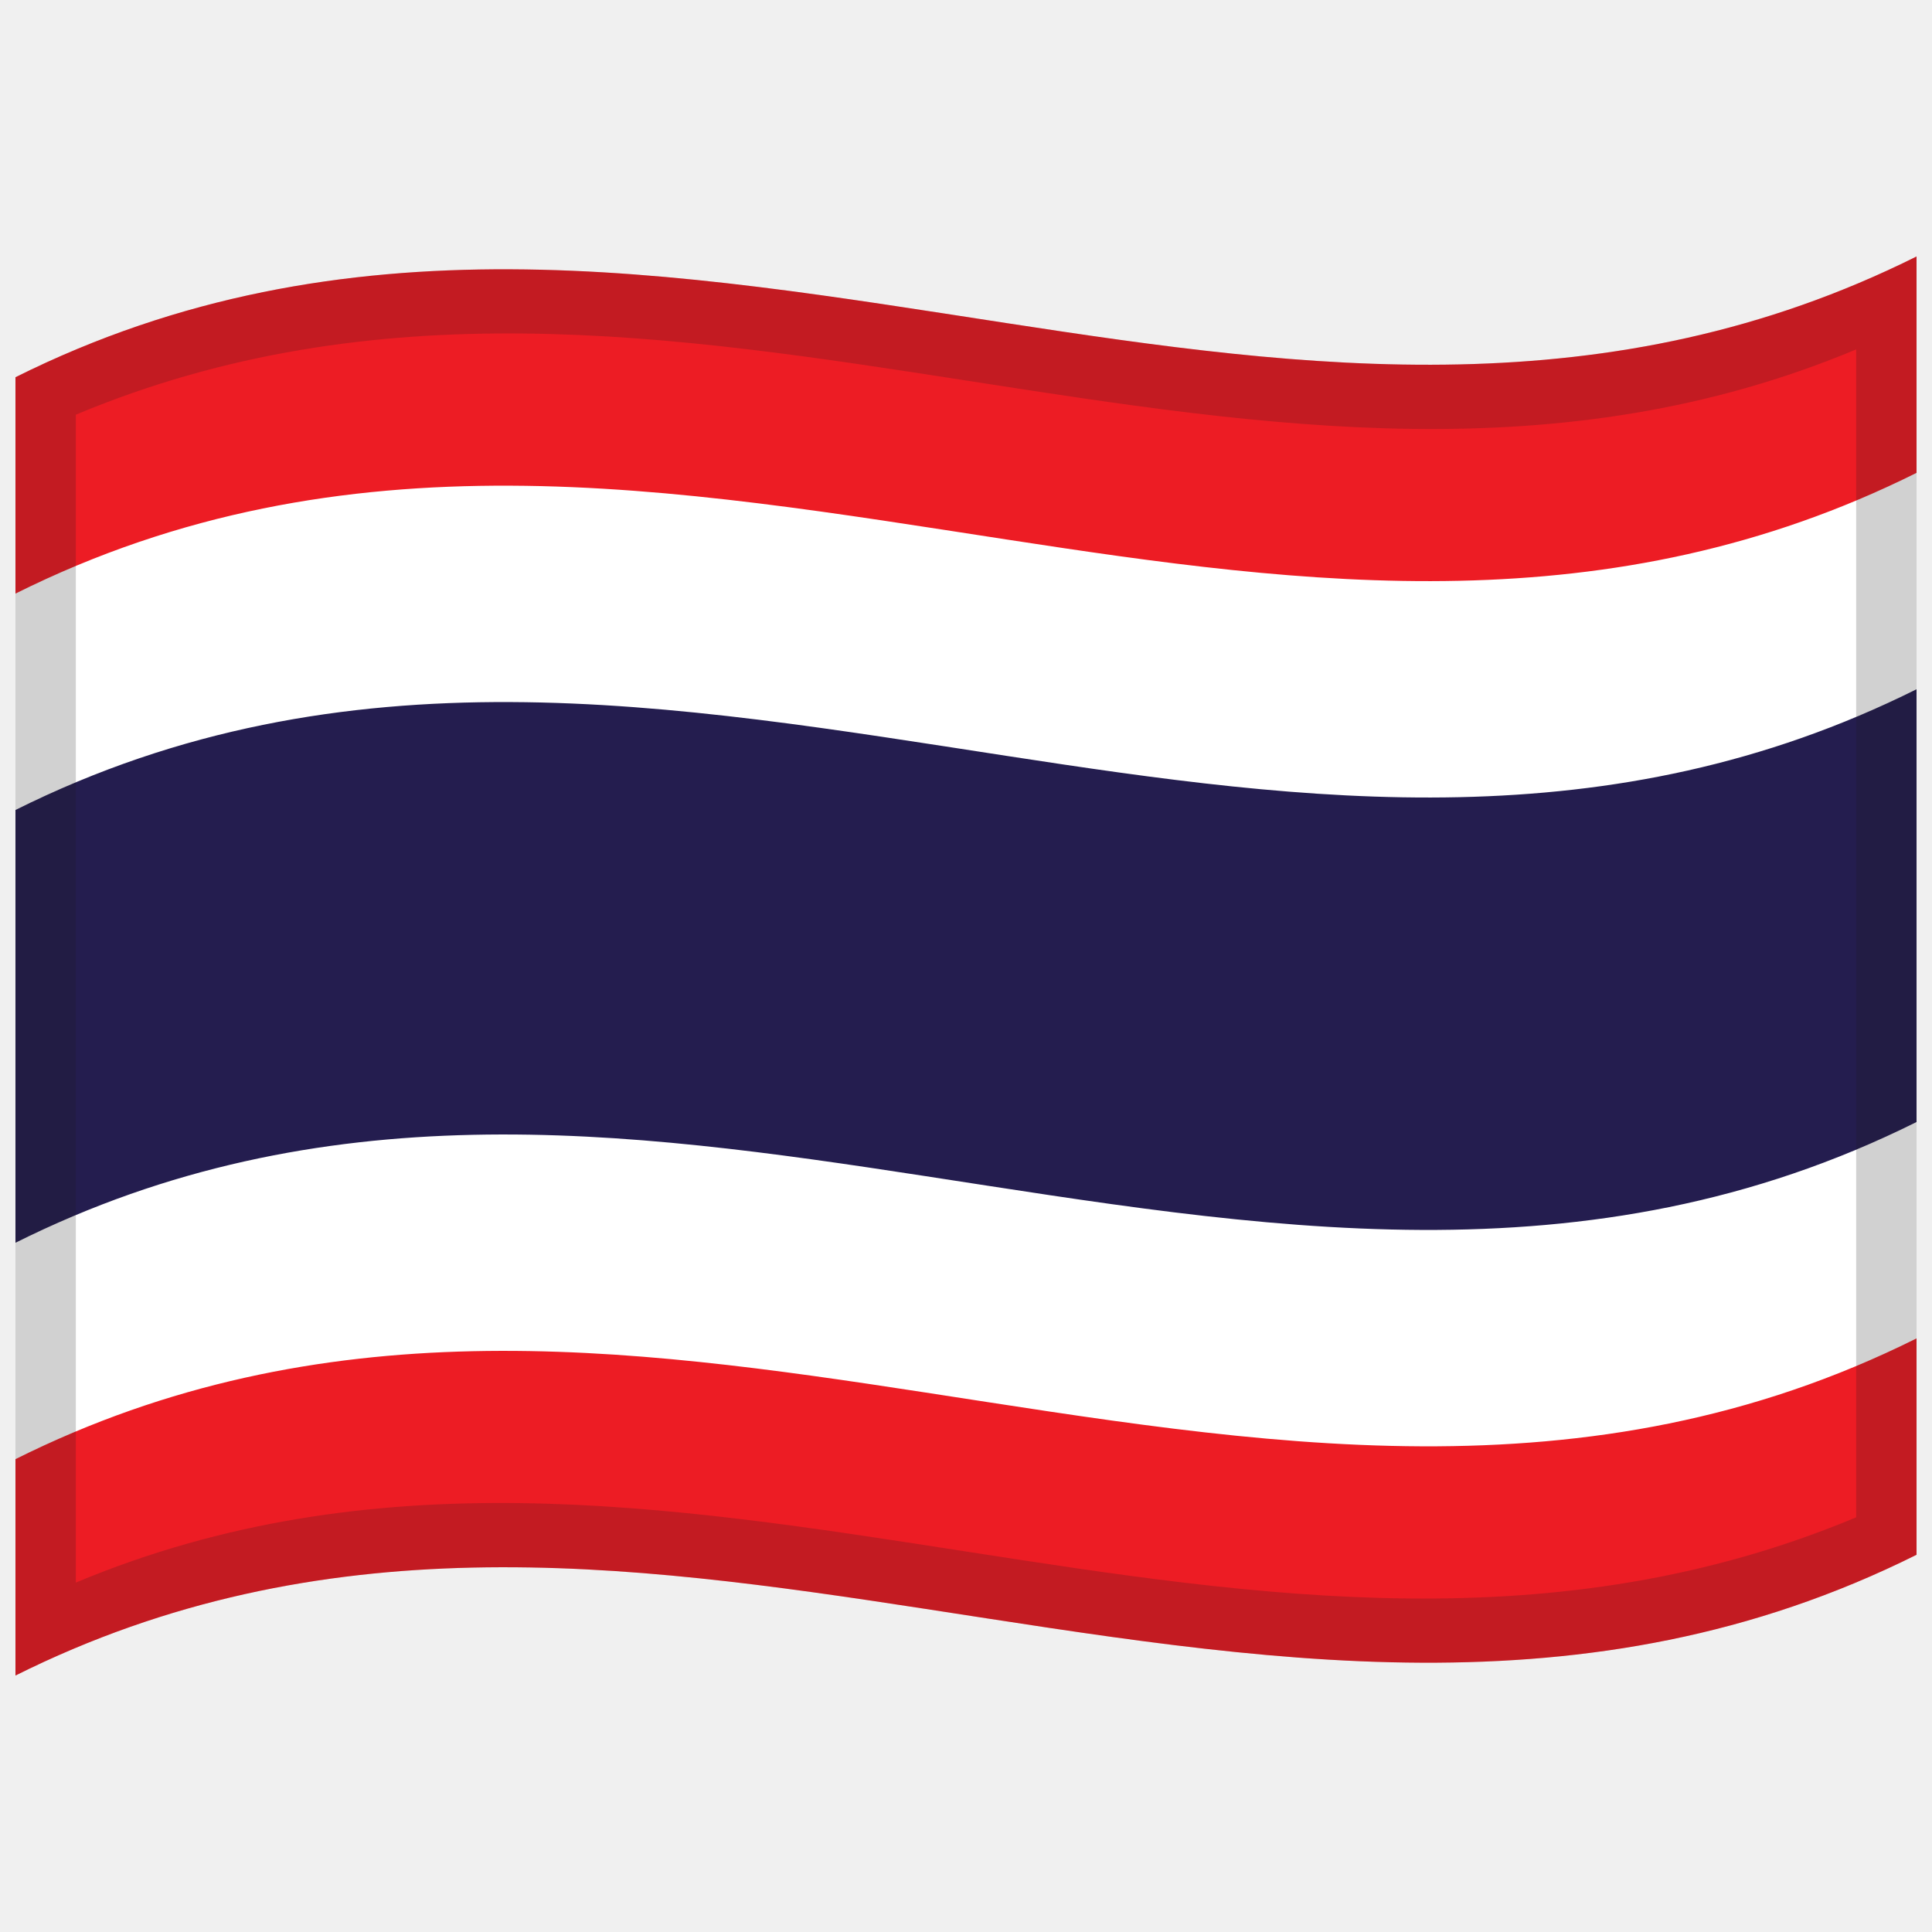
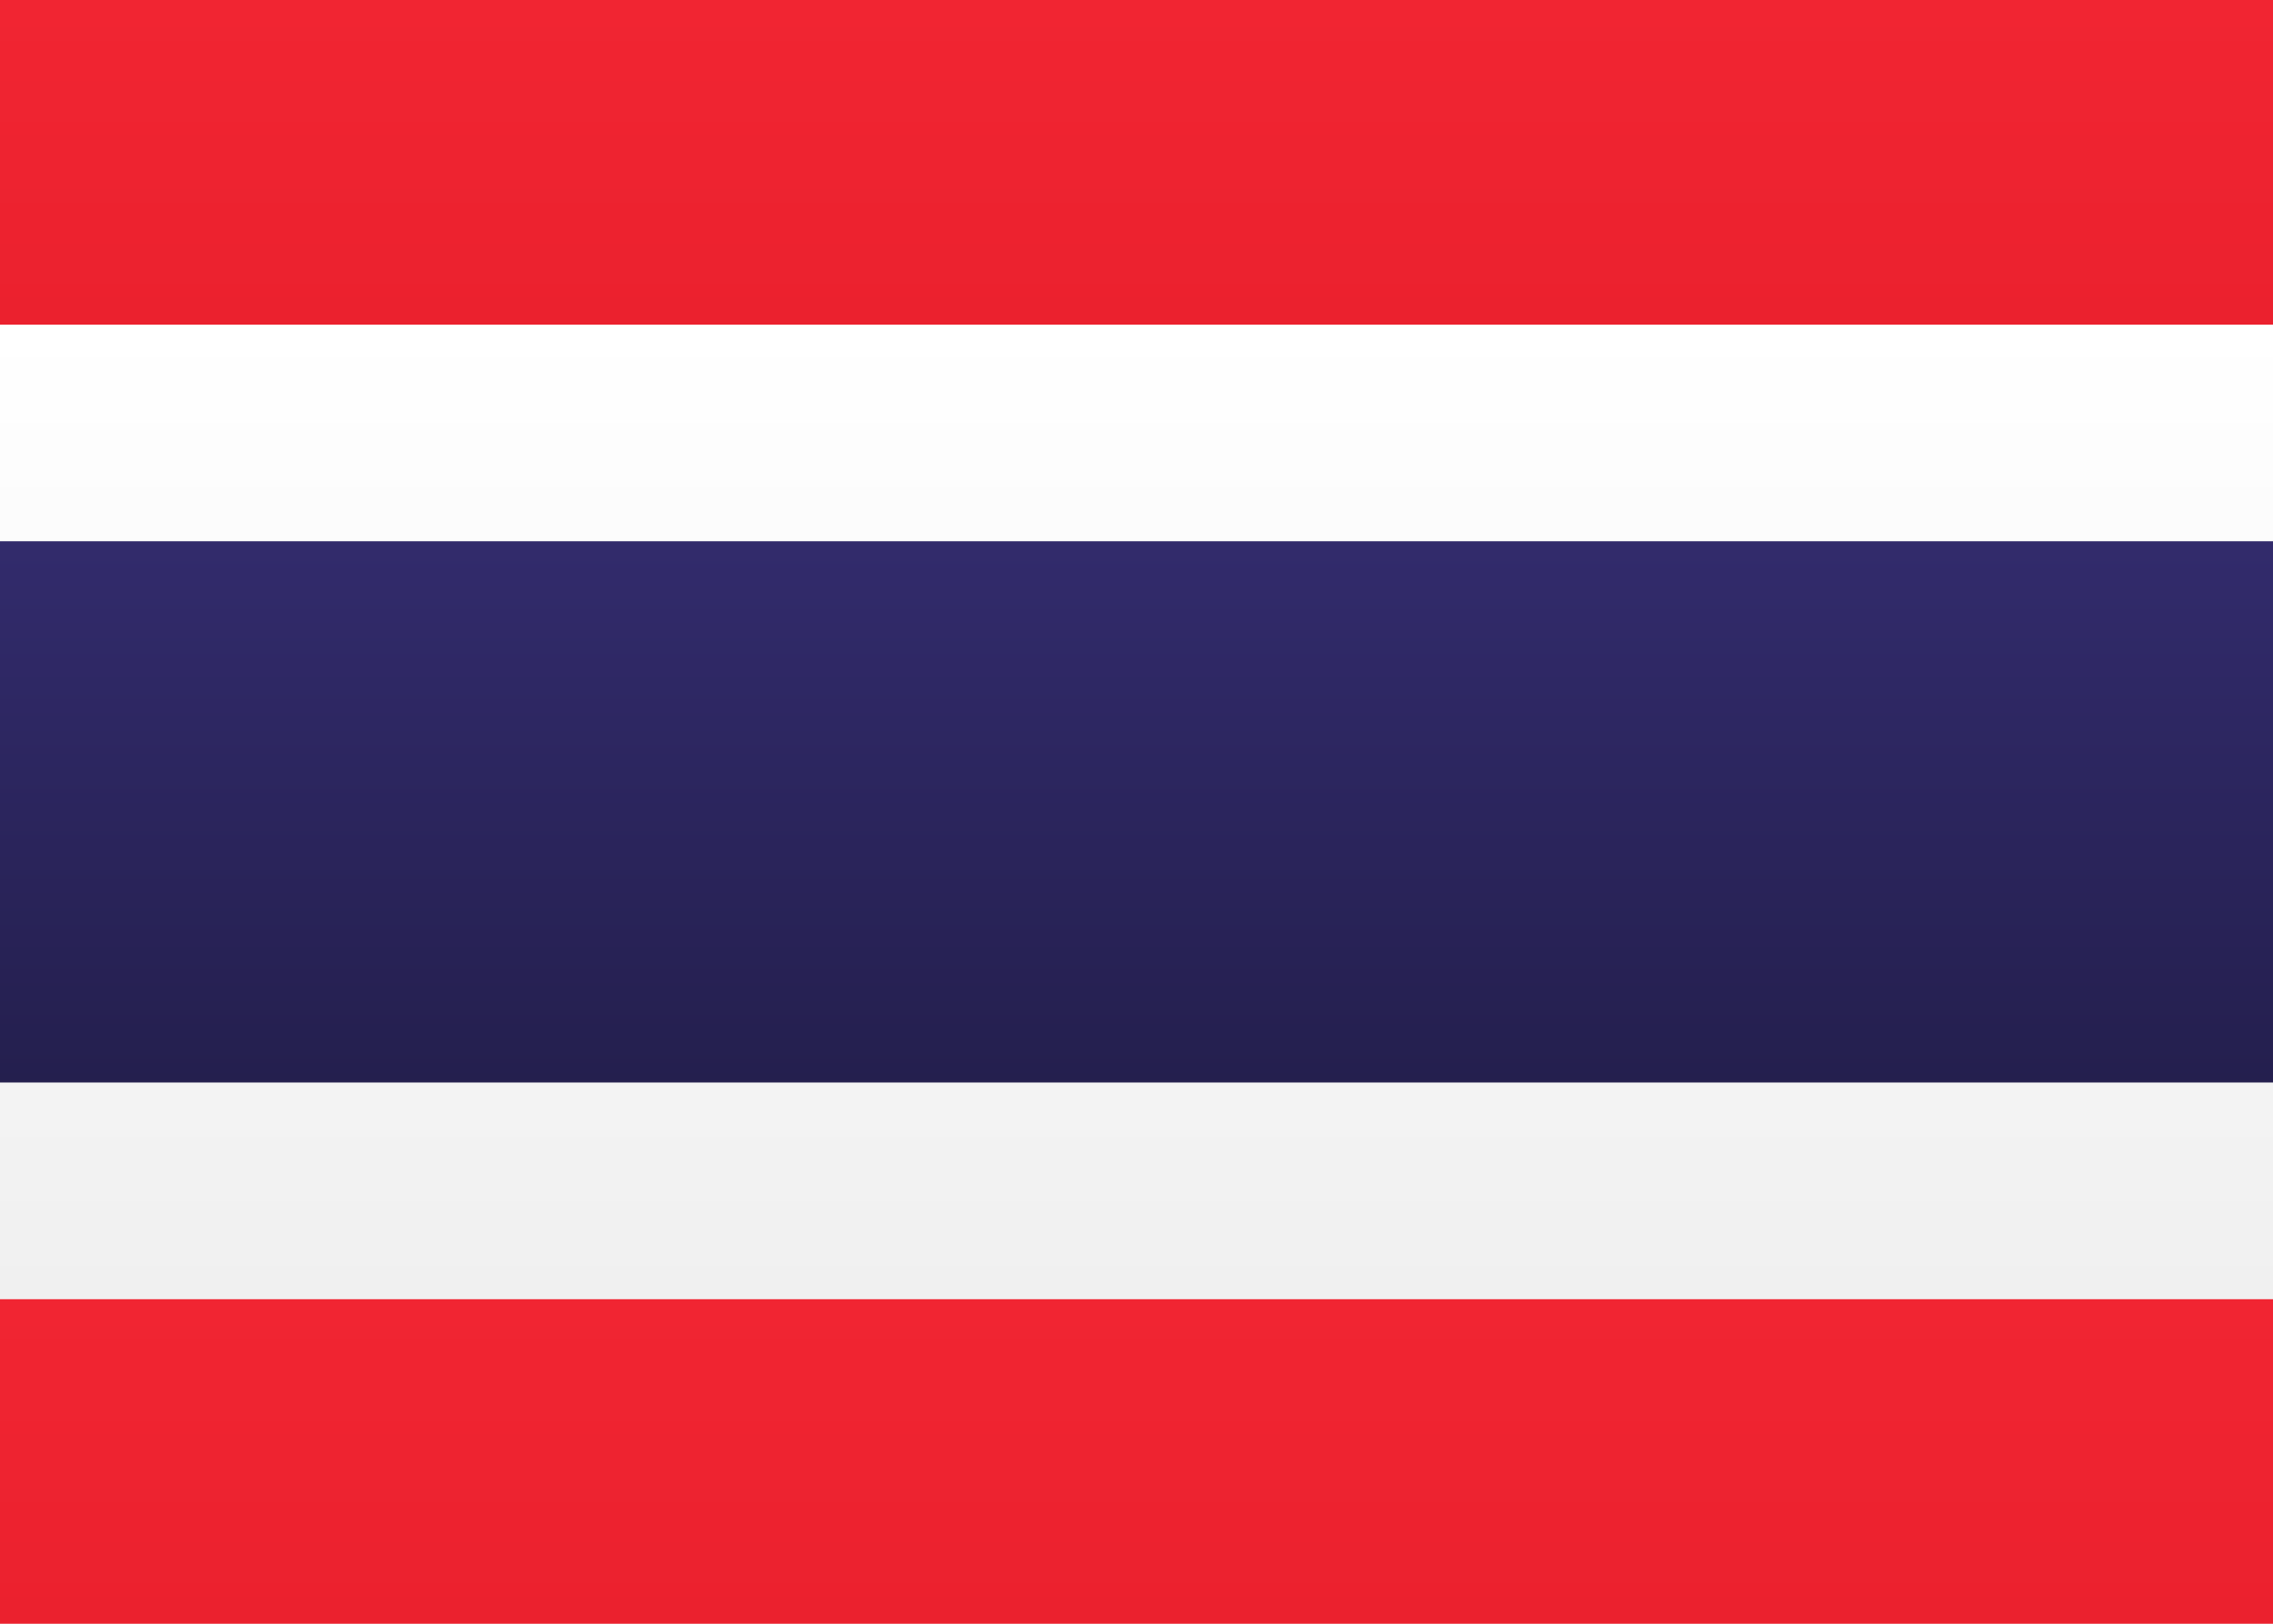
- <svg xmlns="http://www.w3.org/2000/svg" viewBox="0 0 1000 1000">
-   <defs />
-   <path fill="#ED1C24" d="M8,195.25 C178.83,110.03 349.03,140.83 521.26,167.28 C676.47,191.12 833.42,211.85 992,132.75 L992,804.75 C821.17,889.97 650.97,859.17 478.74,832.72 C323.53,808.88 166.58,788.15 8,867.25 L8,195.25" />
-   <path fill="#fff" d="M8,307.25 C178.83,222.03 349.03,252.83 521.26,279.28 C676.47,303.12 833.42,323.85 992,244.75 L992,692.75 C821.17,777.97 650.97,747.17 478.74,720.72 C323.53,696.88 166.58,676.15 8,755.25 L8,307.25" />
-   <path fill="#241D4F" d="M8,419.25 C178.83,334.03 349.03,364.83 521.26,391.28 C676.47,415.12 833.42,435.85 992,356.75 L992,580.75 C821.17,665.97 650.97,635.17 478.74,608.72 C323.53,584.88 166.58,564.15 8,643.25 L8,419.25" />
-   <path fill="#1A1A1A" opacity="0.2" d="M8,195.25 C178.83,110.03 349.03,140.83 521.26,167.28 C676.47,191.12 833.42,211.85 992,132.75 L992,804.75 C821.17,889.97 650.97,859.17 478.74,832.72 C323.53,808.88 166.58,788.15 8,867.25 L8,195.25 M39.25,214.64 L39.25,819.14 C345.81,690.88 650.43,915.18 960.75,785.36 L960.75,180.86 C654.19,309.12 349.57,84.82 39.25,214.64" />
+ <svg xmlns="http://www.w3.org/2000/svg" width="21" height="15" viewBox="0 0 21 15">
+   <defs>
+     <linearGradient id="g0" x1="10.5" y1="0" x2="10.5" y2="15" gradientUnits="userSpaceOnUse">
+       <stop offset="0" stop-color="#FFFFFF" />
+       <stop offset="1" stop-color="#F0F0F0" />
+     </linearGradient>
+     <linearGradient id="g1" x1="10.5" y1="0" x2="10.5" y2="3" gradientUnits="userSpaceOnUse">
+       <stop offset="0" stop-color="#F12532" />
+       <stop offset="1" stop-color="#EB212E" />
+     </linearGradient>
+     <linearGradient id="g2" x1="10.5" y1="12" x2="10.5" y2="15" gradientUnits="userSpaceOnUse">
+       <stop offset="0" stop-color="#F12532" />
+       <stop offset="1" stop-color="#EB212E" />
+     </linearGradient>
+     <linearGradient id="g3" x1="10.5" y1="3" x2="10.5" y2="12" gradientUnits="userSpaceOnUse">
+       <stop offset="0" stop-color="#FFFFFF" />
+       <stop offset="1" stop-color="#F0F0F0" />
+     </linearGradient>
+     <linearGradient id="g4" x1="10.5" y1="5" x2="10.5" y2="10" gradientUnits="userSpaceOnUse">
+       <stop offset="0" stop-color="#322B6C" />
+       <stop offset="1" stop-color="#241F4E" />
+     </linearGradient>
+   </defs>
+   <path d="M0,0h21v15h-21z" fill-rule="evenodd" fill="url(#g0)" />
+   <path d="M0,0h21v3h-21z" fill-rule="evenodd" fill="url(#g1)" />
+   <path d="M0,12h21v3h-21z" fill-rule="evenodd" fill="url(#g2)" />
+   <path d="M0,3h21v9h-21z" fill-rule="evenodd" fill="url(#g3)" />
+   <path d="M0,5h21v5h-21z" fill-rule="evenodd" fill="url(#g4)" />
</svg>
